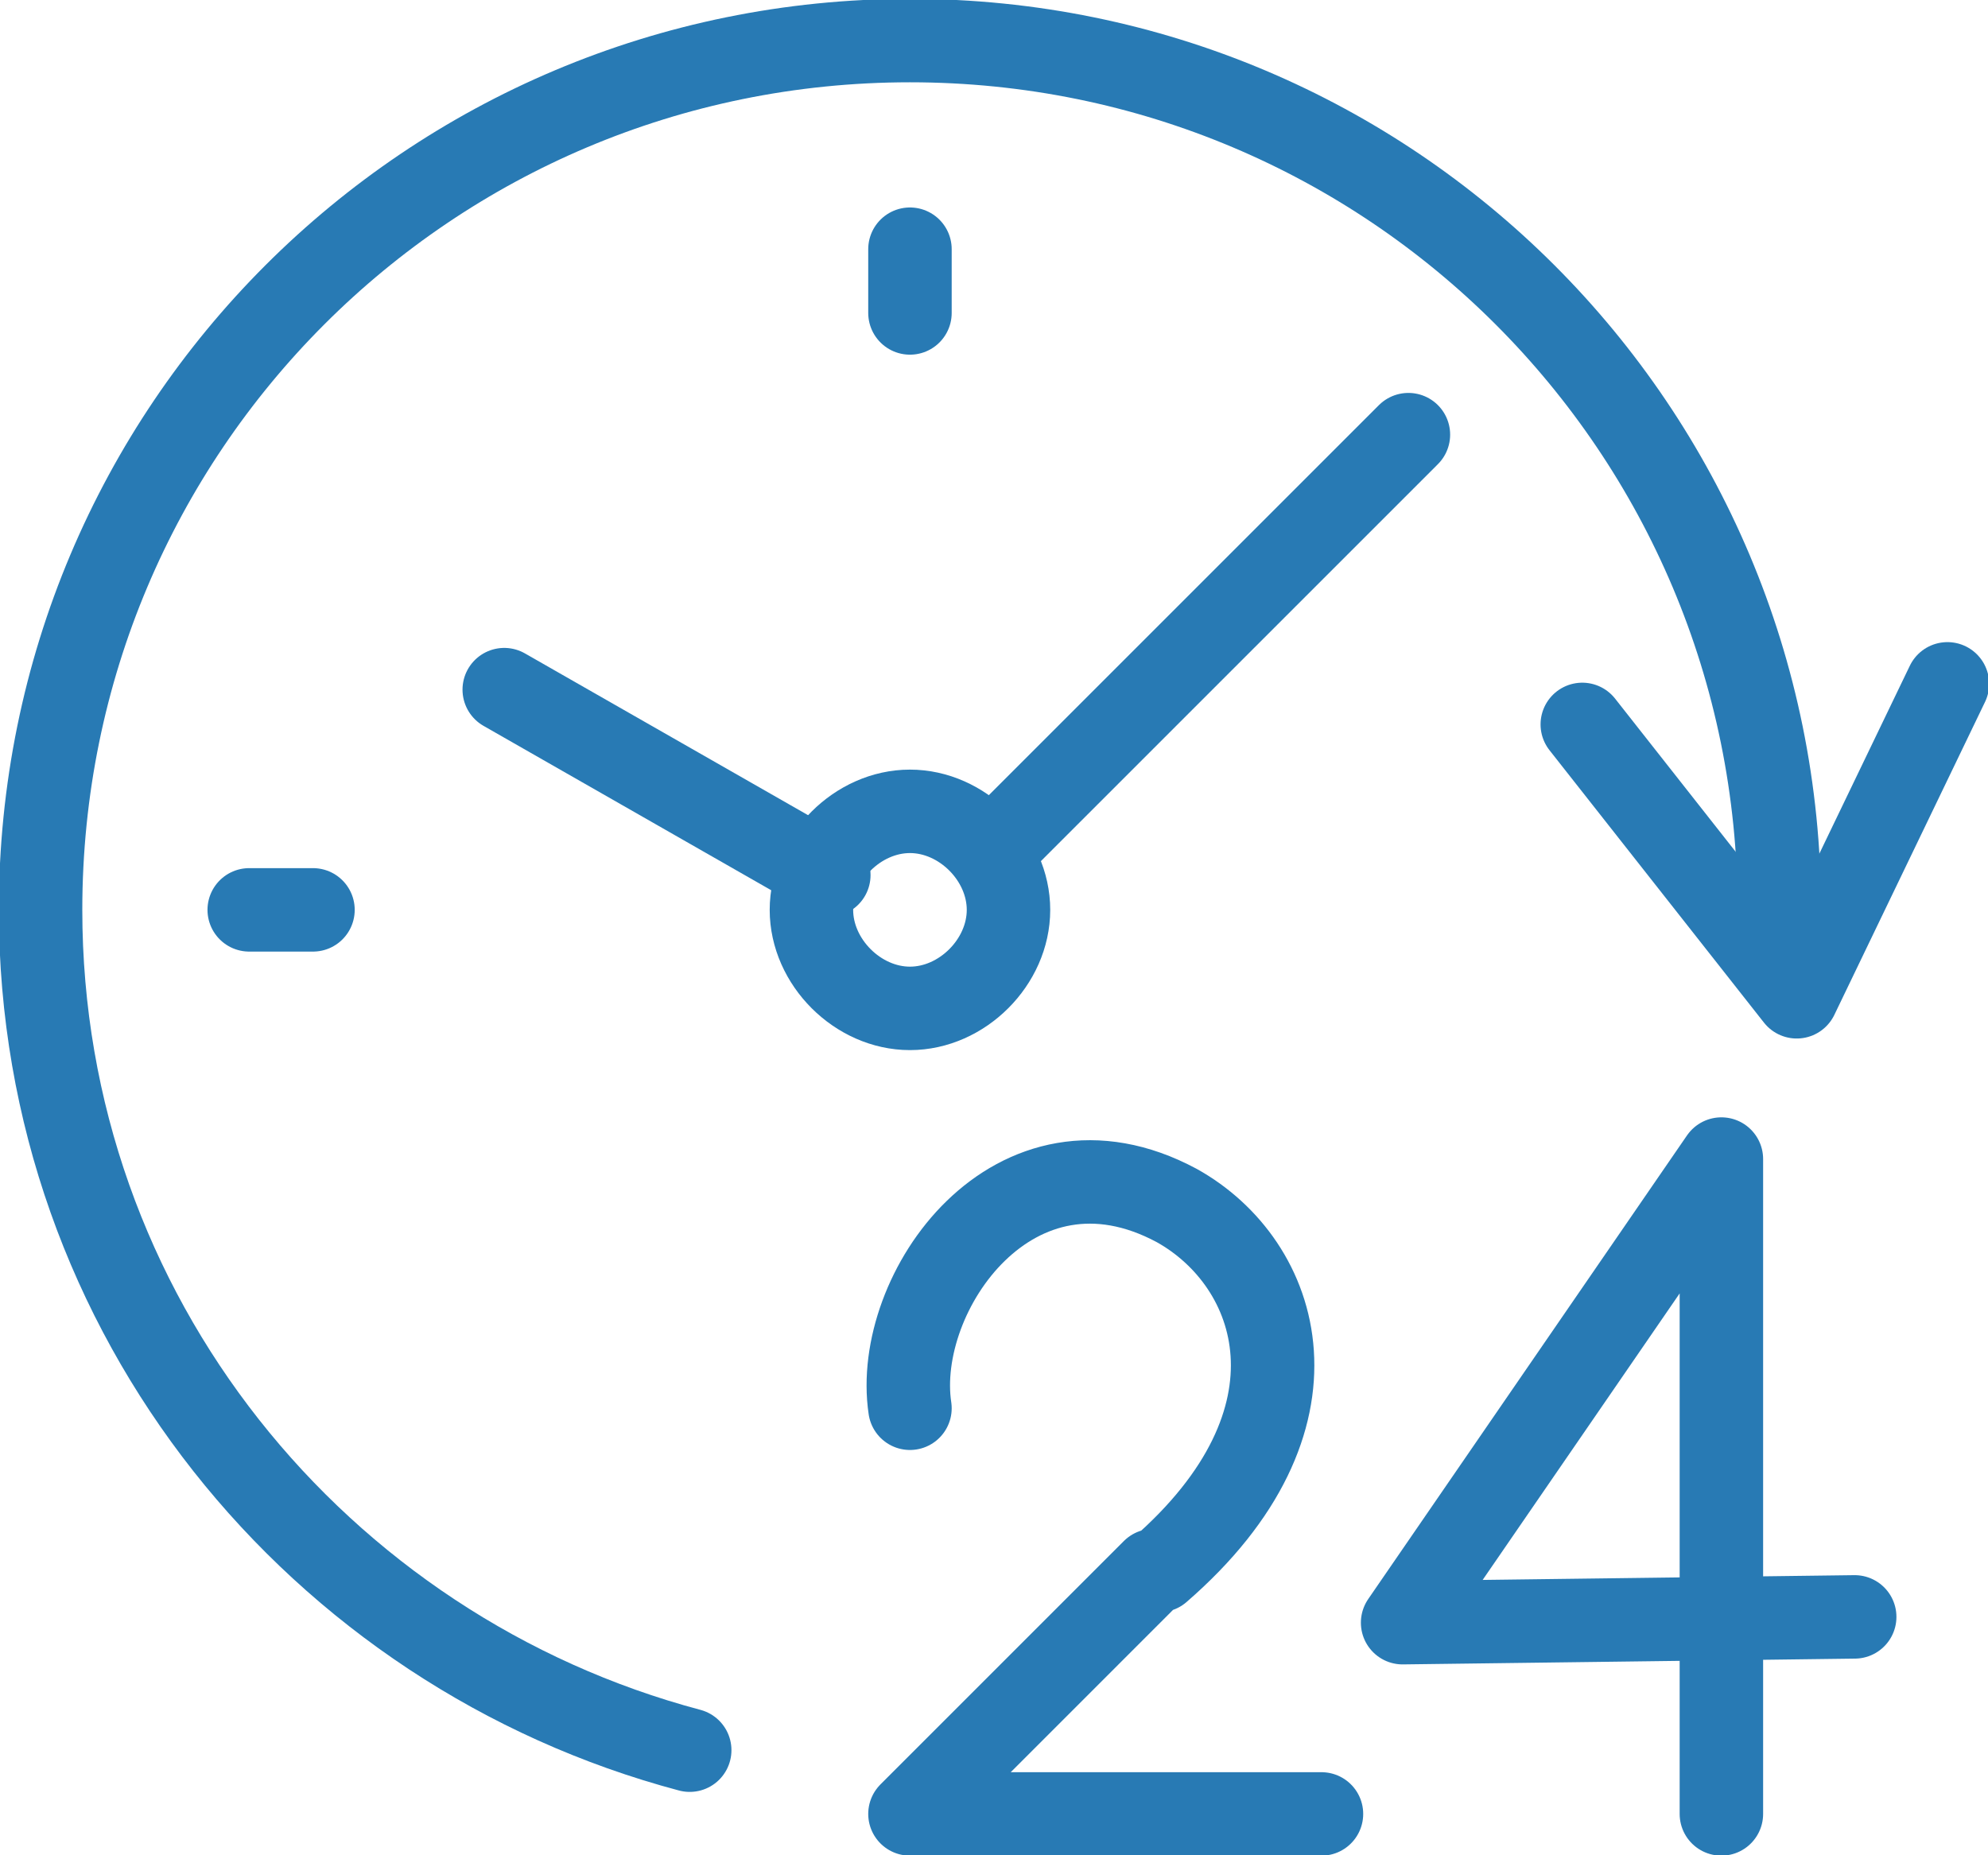
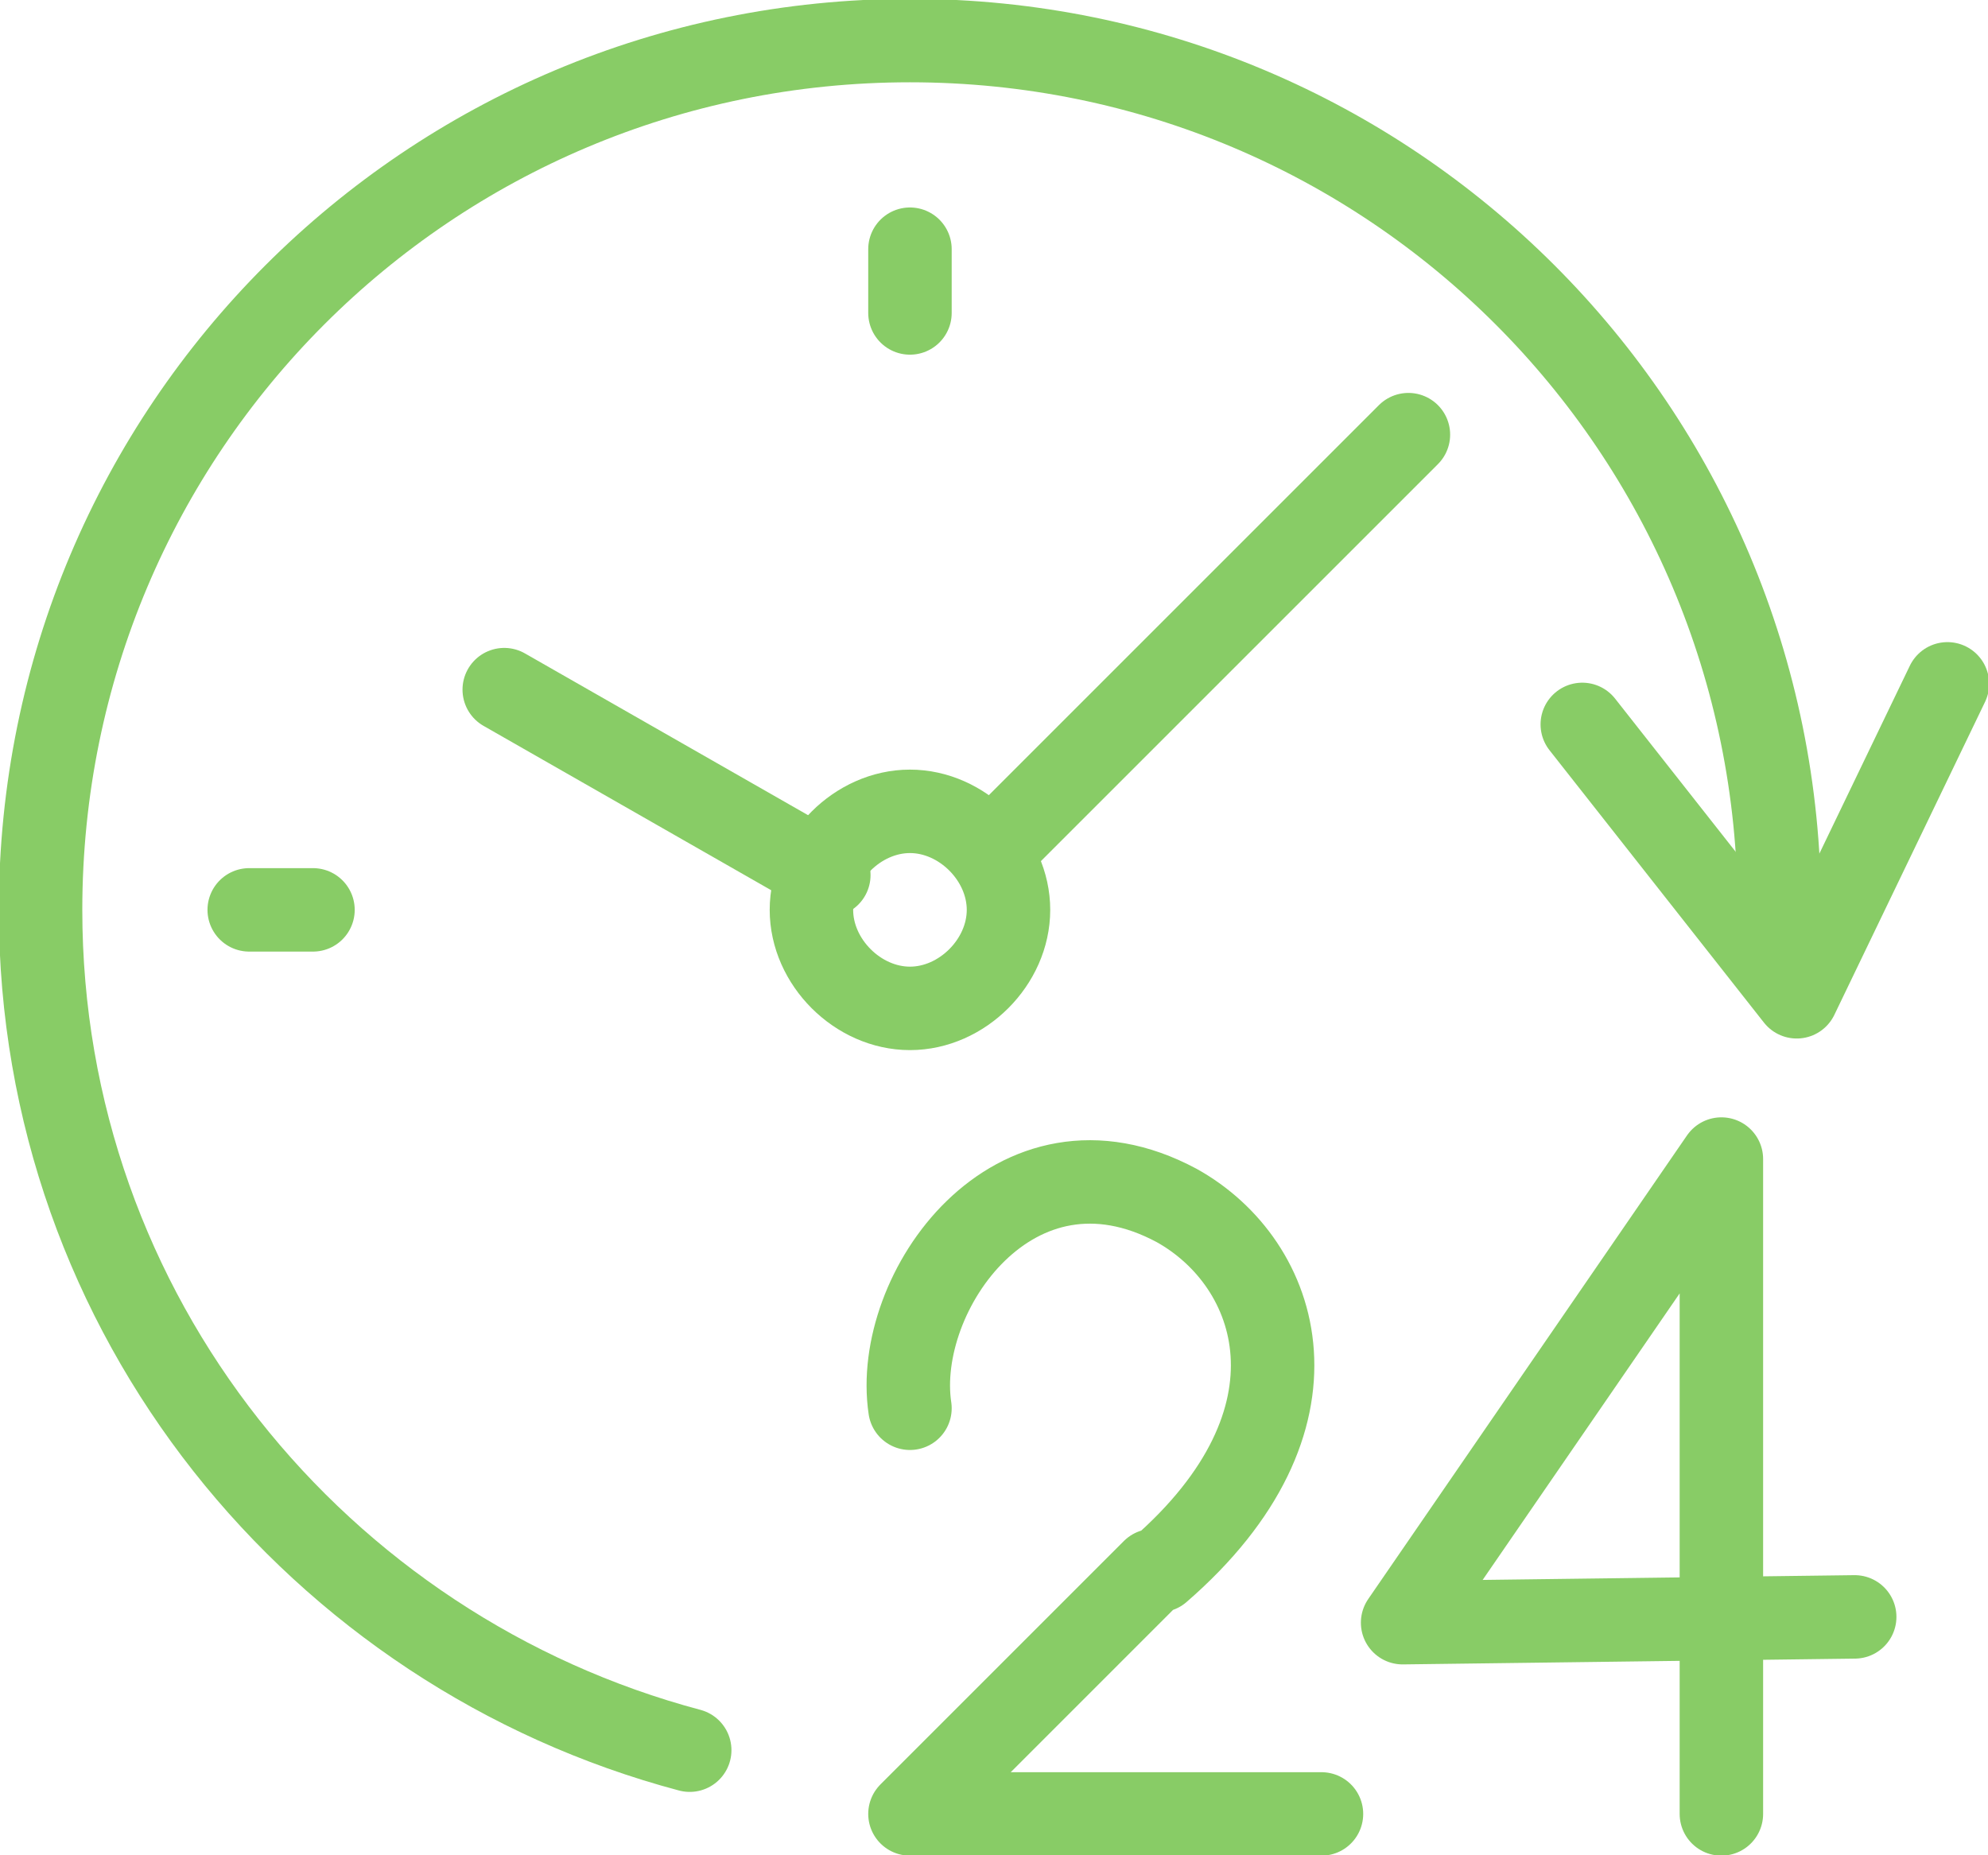
<svg xmlns="http://www.w3.org/2000/svg" version="1.1" id="Layer_1" x="0px" y="0px" viewBox="0 0 34.3 32" enable-background="new 0 0 34.3 32" xml:space="preserve">
-   <path fill="none" stroke="#287AB4" stroke-width="1.44" stroke-linecap="round" stroke-linejoin="round" stroke-miterlimit="22.926" d="  M11.9,30.2C5.5,28.5,0.7,22.7,0.7,15.7c0-8.3,6.7-15,15-15c8.3,0,15,6.7,15,15 M24.3,7.5l-7.2,7.2 M14.3,15.1l-5.6-3.2" />
-   <path fill="none" stroke="#287AB4" stroke-width="1.44" stroke-miterlimit="22.926" d="M15.7,14c-0.9,0-1.7,0.8-1.7,1.7  c0,0.9,0.8,1.7,1.7,1.7c0.9,0,1.7-0.8,1.7-1.7C17.4,14.8,16.6,14,15.7,14L15.7,14z" />
-   <path fill="none" stroke="#287AB4" stroke-width="1.44" stroke-linecap="round" stroke-linejoin="round" stroke-miterlimit="22.926" d="  M15.7,4.3v1.1 M4.3,15.7h1.1 M33.6,11.8L31,17.2l-3.7-4.7 M29.7,31.3V20l-5.5,8l7.8-0.1 M22.8,31.3h-7.1l4.2-4.2 M20,27.1  c3-2.6,2.1-5.3,0.3-6.3c-2.8-1.5-4.9,1.5-4.6,3.5" />
+   <path fill="none" stroke="#88CC66" stroke-width="1.44" stroke-linecap="round" stroke-linejoin="round" stroke-miterlimit="22.926" d="  M11.9,30.2C5.5,28.5,0.7,22.7,0.7,15.7c0-8.3,6.7-15,15-15c8.3,0,15,6.7,15,15 M24.3,7.5l-7.2,7.2 M14.3,15.1l-5.6-3.2" />
+   <path fill="none" stroke="#88CC66" stroke-width="1.44" stroke-miterlimit="22.926" d="M15.7,14c-0.9,0-1.7,0.8-1.7,1.7  c0,0.9,0.8,1.7,1.7,1.7c0.9,0,1.7-0.8,1.7-1.7C17.4,14.8,16.6,14,15.7,14L15.7,14z" />
+   <path fill="none" stroke="#88CC66" stroke-width="1.44" stroke-linecap="round" stroke-linejoin="round" stroke-miterlimit="22.926" d="  M15.7,4.3v1.1 M4.3,15.7h1.1 M33.6,11.8L31,17.2l-3.7-4.7 M29.7,31.3V20l-5.5,8l7.8-0.1 M22.8,31.3h-7.1l4.2-4.2 M20,27.1  c3-2.6,2.1-5.3,0.3-6.3c-2.8-1.5-4.9,1.5-4.6,3.5" />
</svg>
